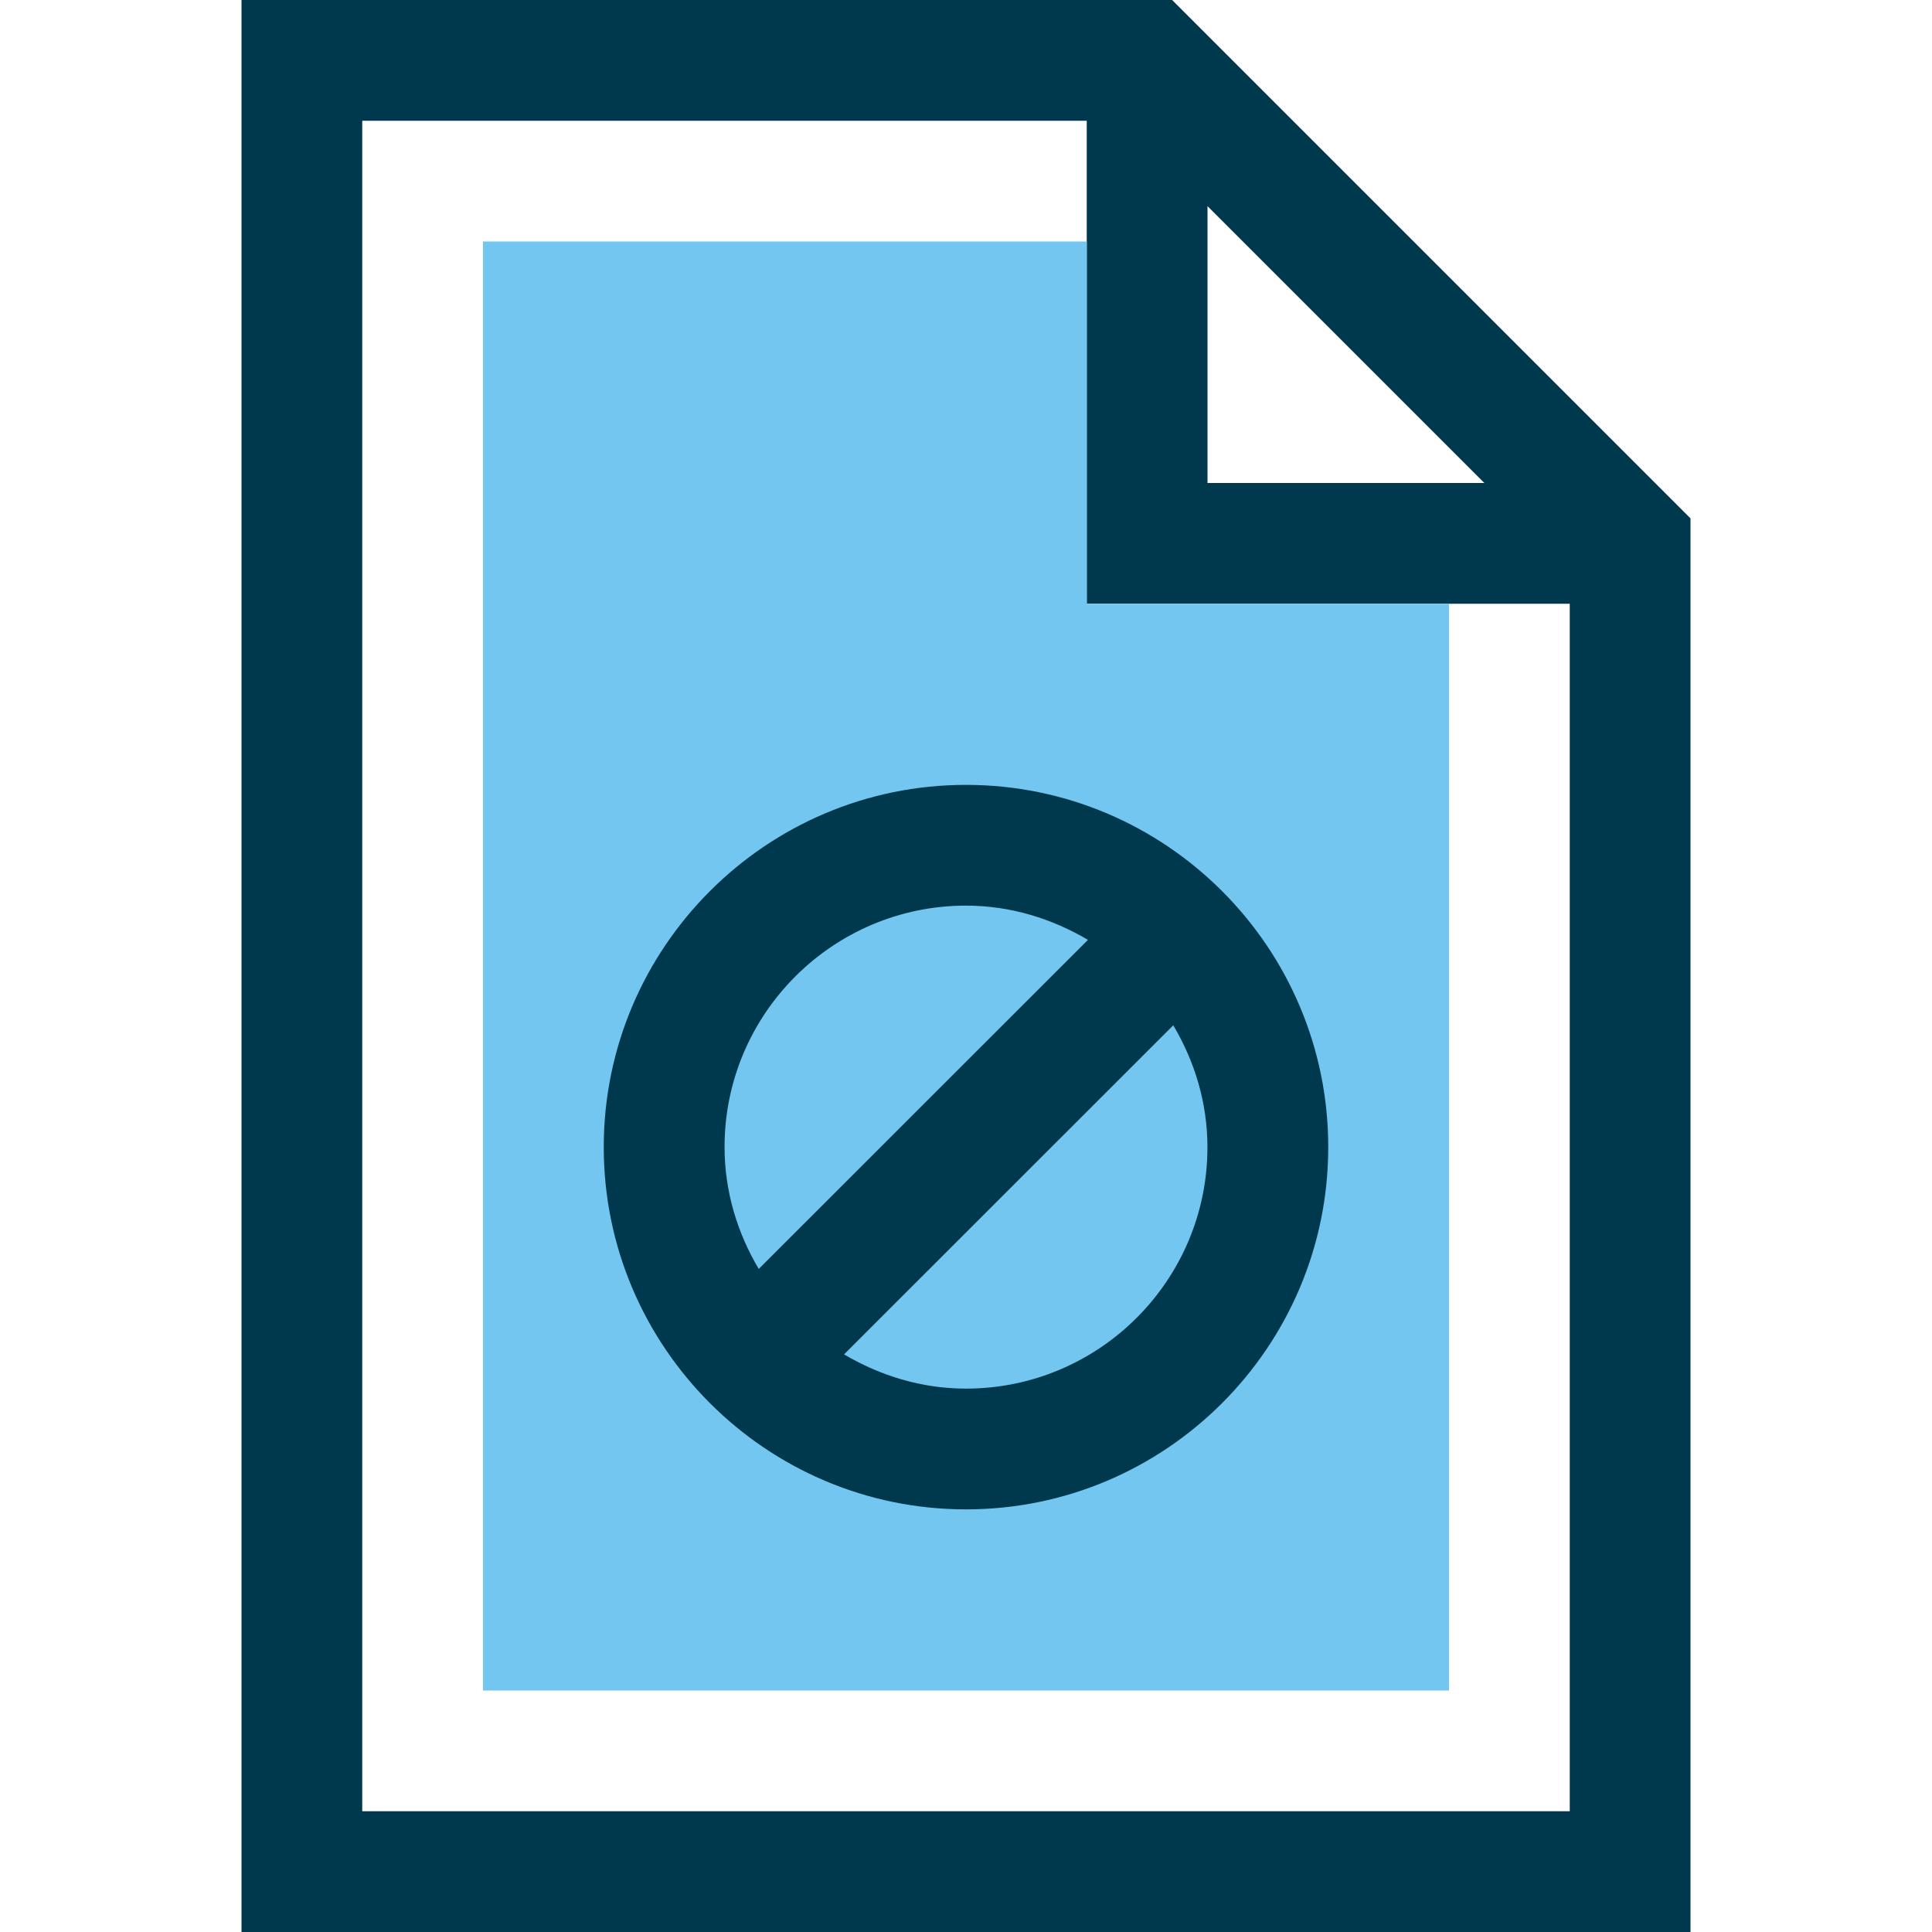
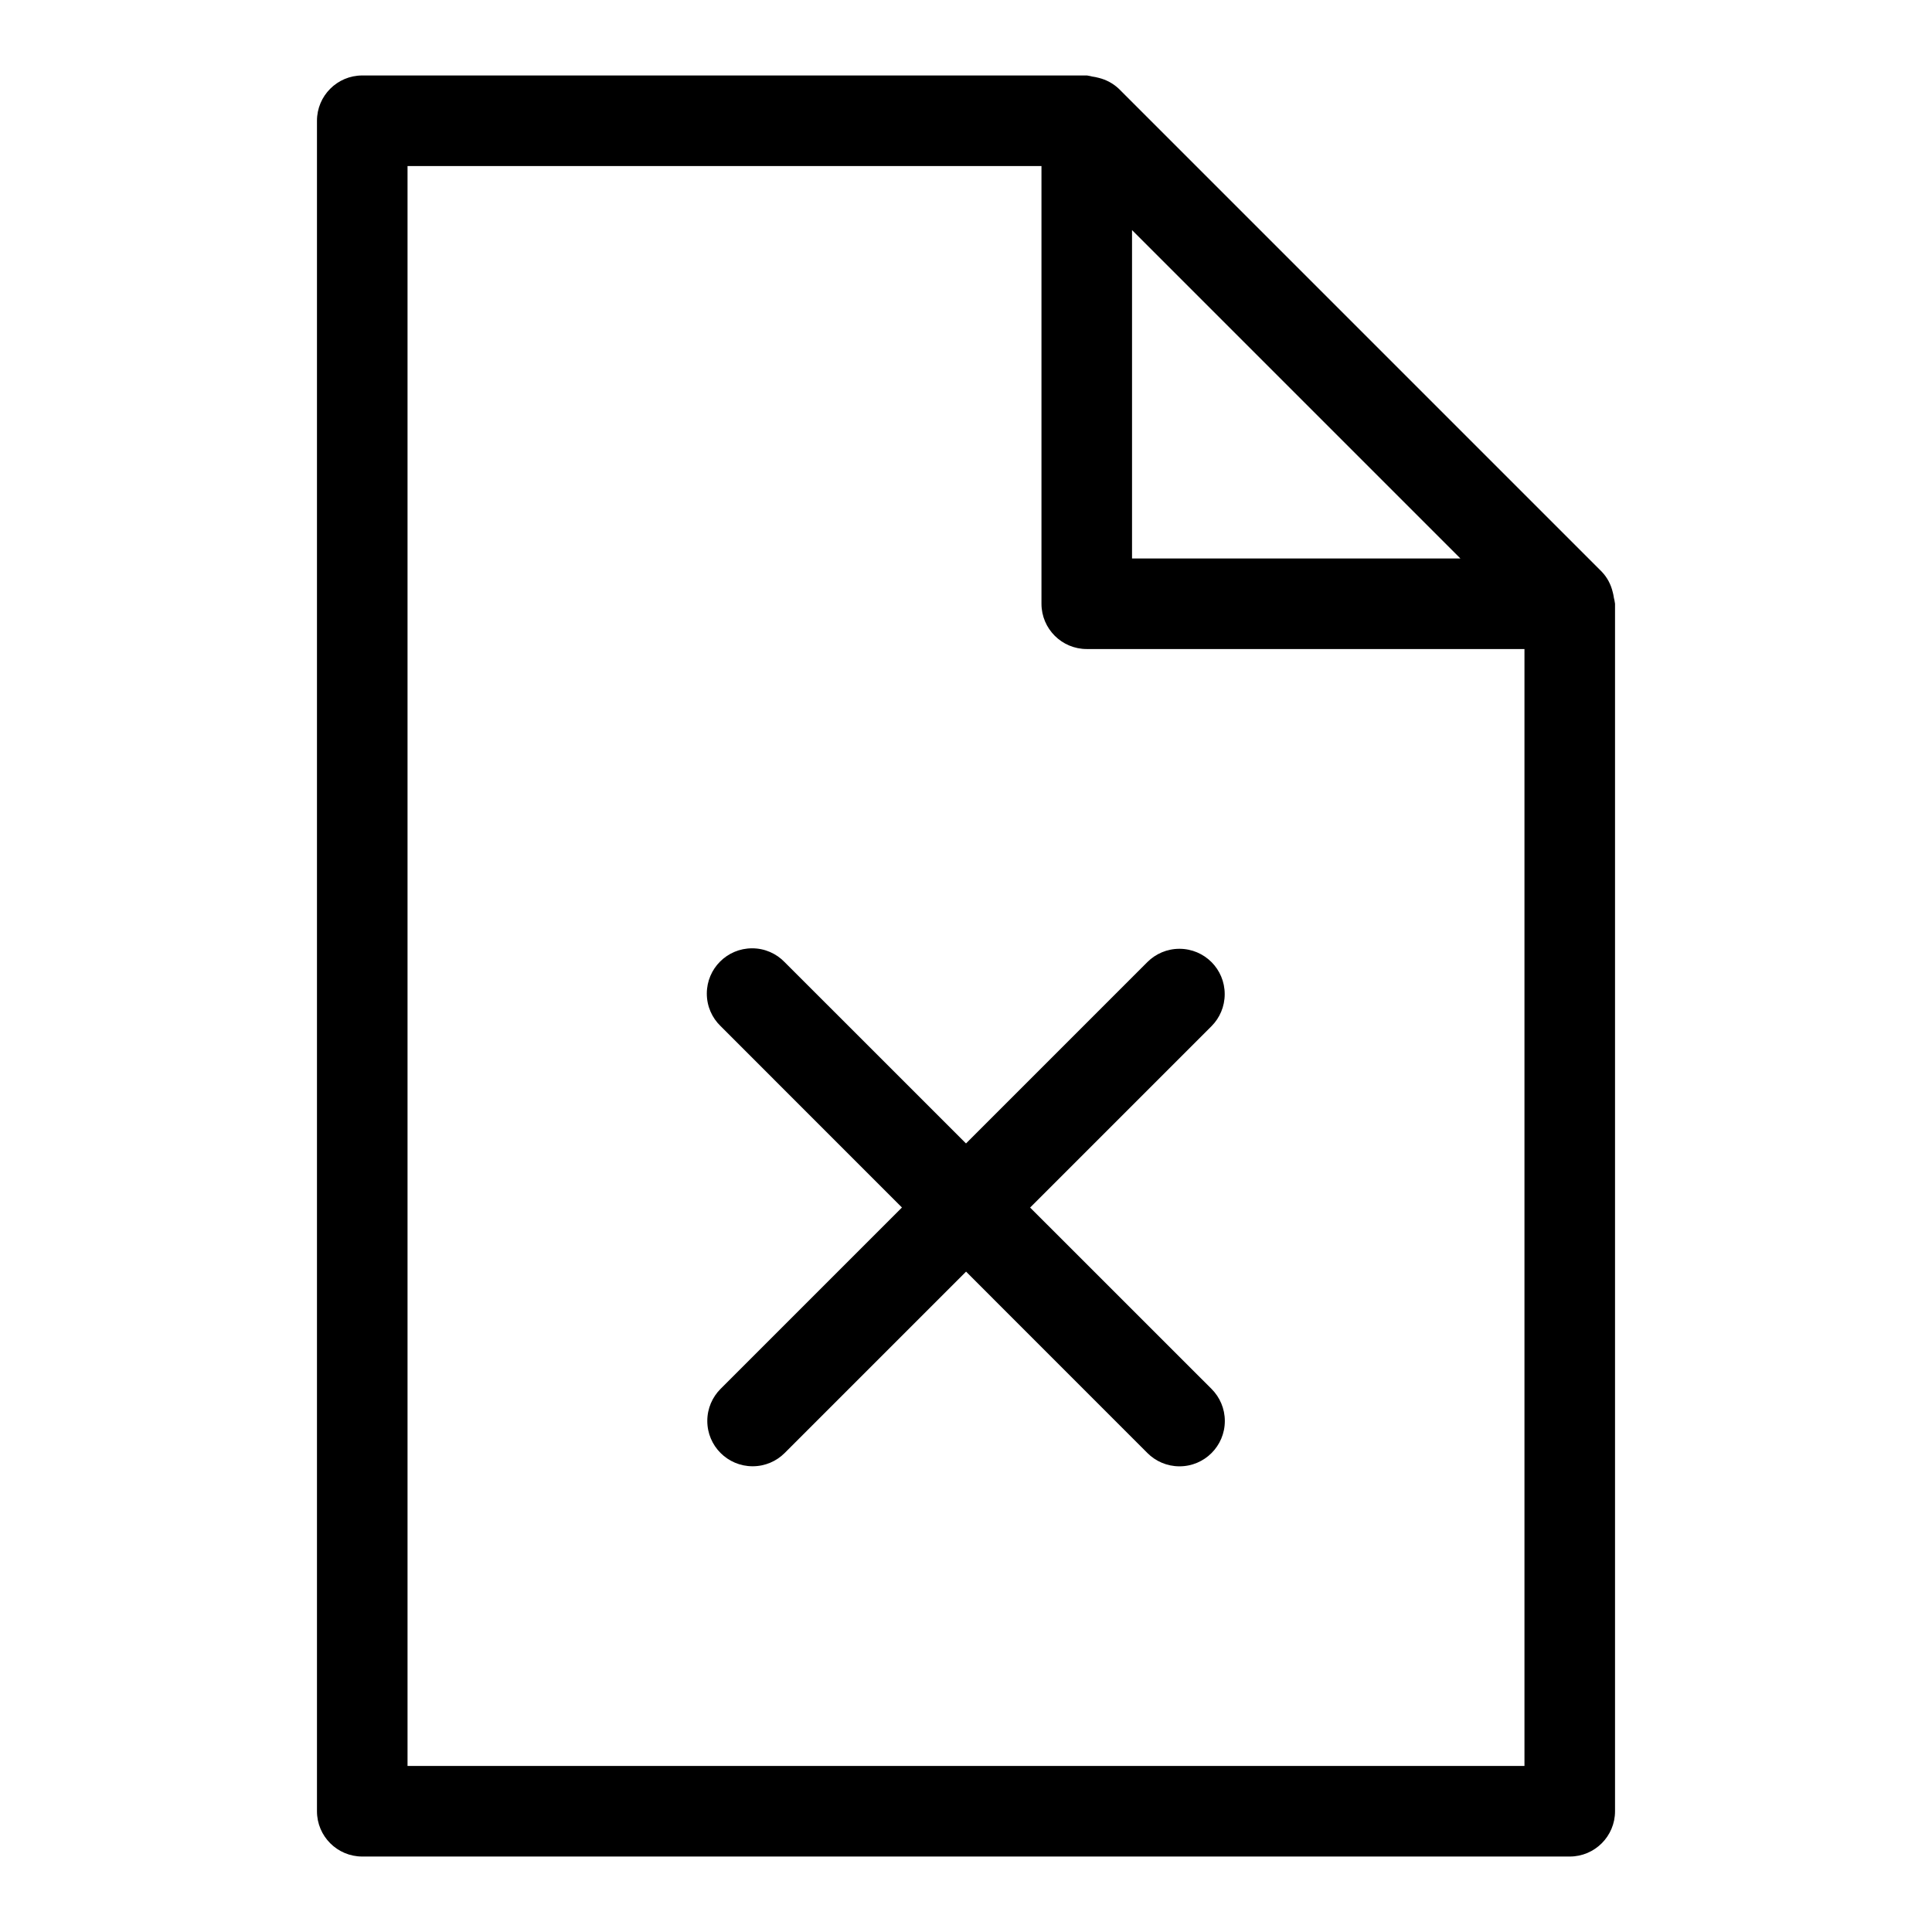
- <svg xmlns="http://www.w3.org/2000/svg" height="800px" width="800px" version="1.1" id="Layer_1" viewBox="0 0 512 512" xml:space="preserve">
-   <path style="fill:#00384E;" d="M310.624,0H64v512h384V137.376L310.624,0z M320,54.624L393.376,128H320V54.624z M96,480V32h192v128  h128v320H96z" />
-   <polygon style="fill:#72C6EF;" points="384,448 128,448 128,64 288,64 288,160 384,160 " />
-   <path style="fill:#00384D;" d="M256,208c-52.944,0-96,43.056-96,96s43.056,96,96,96s96-43.056,96-96S308.944,208,256,208z M256,240  c11.84,0,22.784,3.456,32.32,9.072l-87.248,87.216c-5.632-9.504-9.056-20.464-9.056-32.304C192,268.704,220.72,240,256,240z   M256,368c-11.84,0-22.784-3.456-32.32-9.072l87.248-87.216c5.632,9.504,9.056,20.464,9.056,32.304C320,339.296,291.28,368,256,368z  " />
+ <svg xmlns="http://www.w3.org/2000/svg" fill="#000000" width="800px" height="800px" viewBox="0 0 32 32" version="1.1">
+   <path d="M26.731 9.902c-0.005-0.035-0.011-0.066-0.019-0.095l0.001 0.005c-0.031-0.134-0.094-0.249-0.182-0.342l0 0-8-8c-0.092-0.087-0.207-0.15-0.335-0.181l-0.005-0.001c-0.027-0.008-0.059-0.014-0.092-0.019l-0.003-0c-0.026-0.007-0.059-0.014-0.092-0.019l-0.004-0h-12c-0.414 0-0.75 0.336-0.75 0.75v0 28c0 0.414 0.336 0.75 0.75 0.75h20c0.414-0 0.75-0.336 0.75-0.75v0-20c-0.005-0.038-0.012-0.071-0.020-0.103l0.001 0.005zM24.189 9.25h-5.439v-5.439zM6.75 29.25v-26.5h10.5v7.25c0 0.414 0.336 0.75 0.75 0.75h7.25v18.5zM20.066 15.935c-0.136-0.136-0.324-0.22-0.531-0.22s-0.395 0.084-0.531 0.22v0l-3.004 3.004-3.005-3.004c-0.136-0.141-0.327-0.228-0.538-0.228-0.414 0-0.75 0.336-0.75 0.75 0 0.211 0.087 0.402 0.228 0.538l3.004 3.005-3.004 3.004c-0.136 0.136-0.22 0.324-0.22 0.531 0 0.415 0.336 0.751 0.751 0.751 0.207 0 0.395-0.084 0.53-0.219v0l3.005-3.005 3.004 3.005c0.136 0.136 0.324 0.22 0.531 0.22 0.415 0 0.751-0.336 0.751-0.751 0-0.207-0.084-0.395-0.22-0.531l-3.005-3.004 3.005-3.005c0.135-0.136 0.218-0.323 0.218-0.53s-0.083-0.394-0.218-0.53l0 0z" />
</svg>
